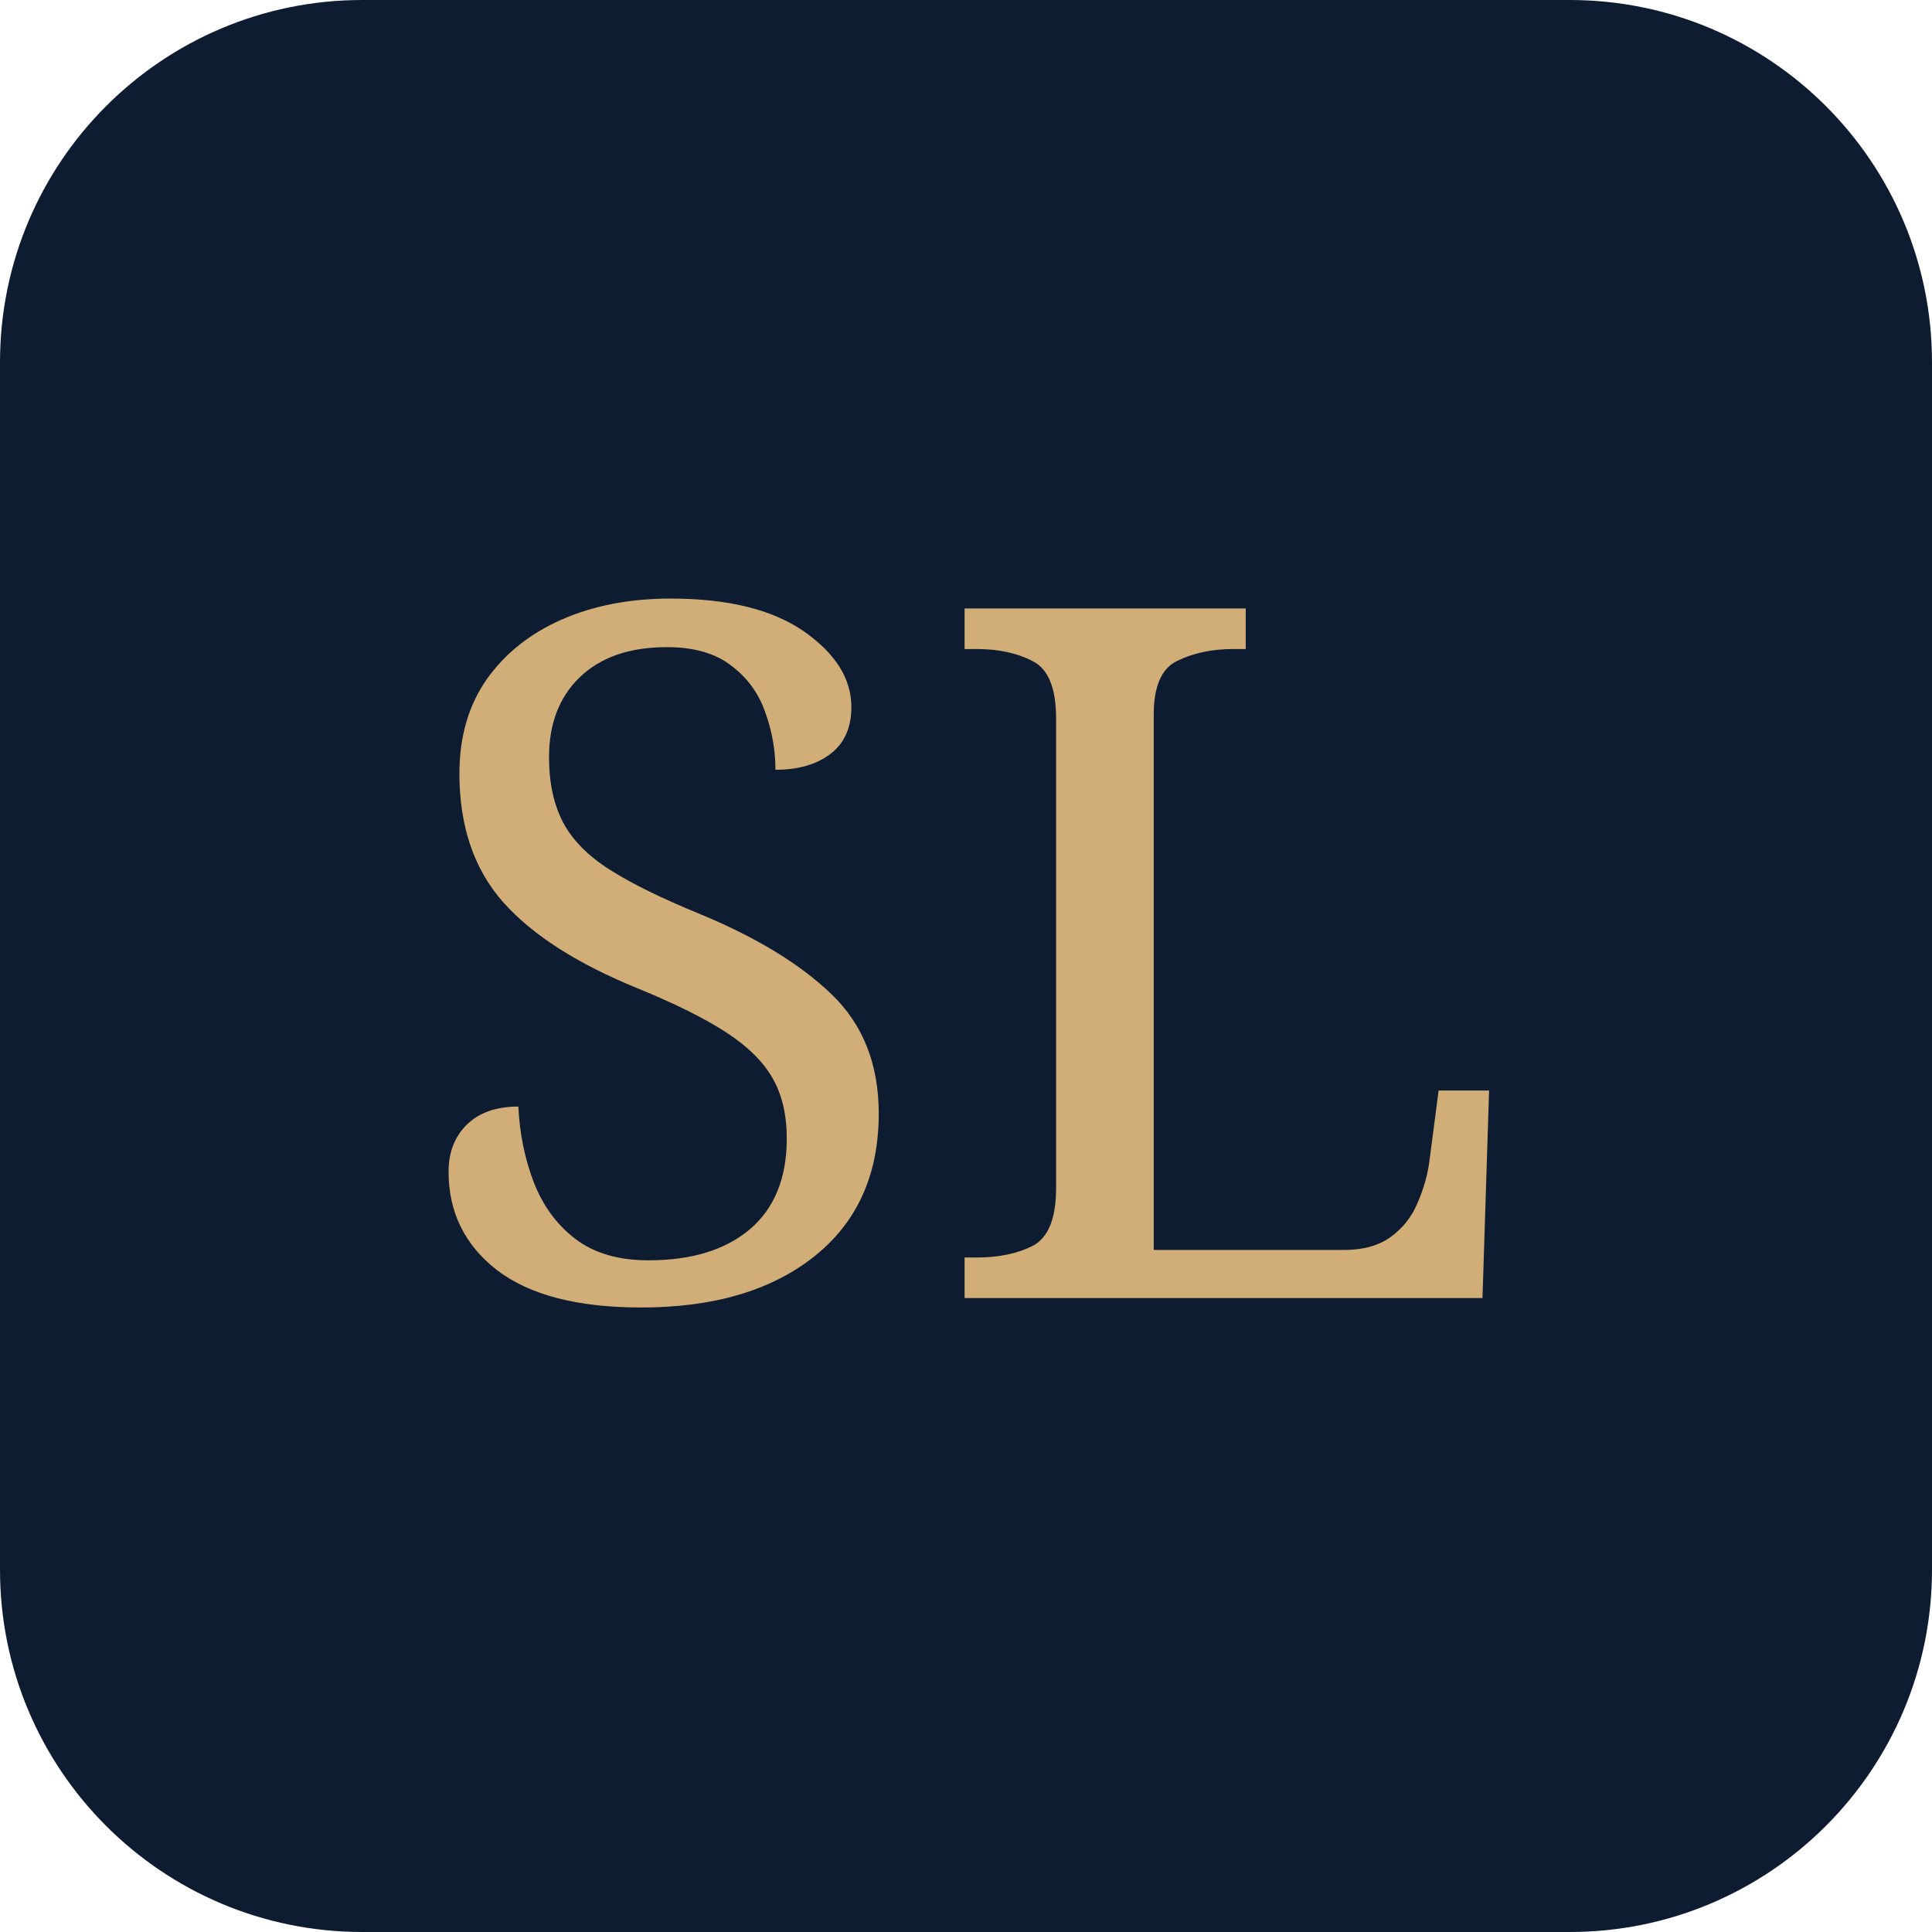
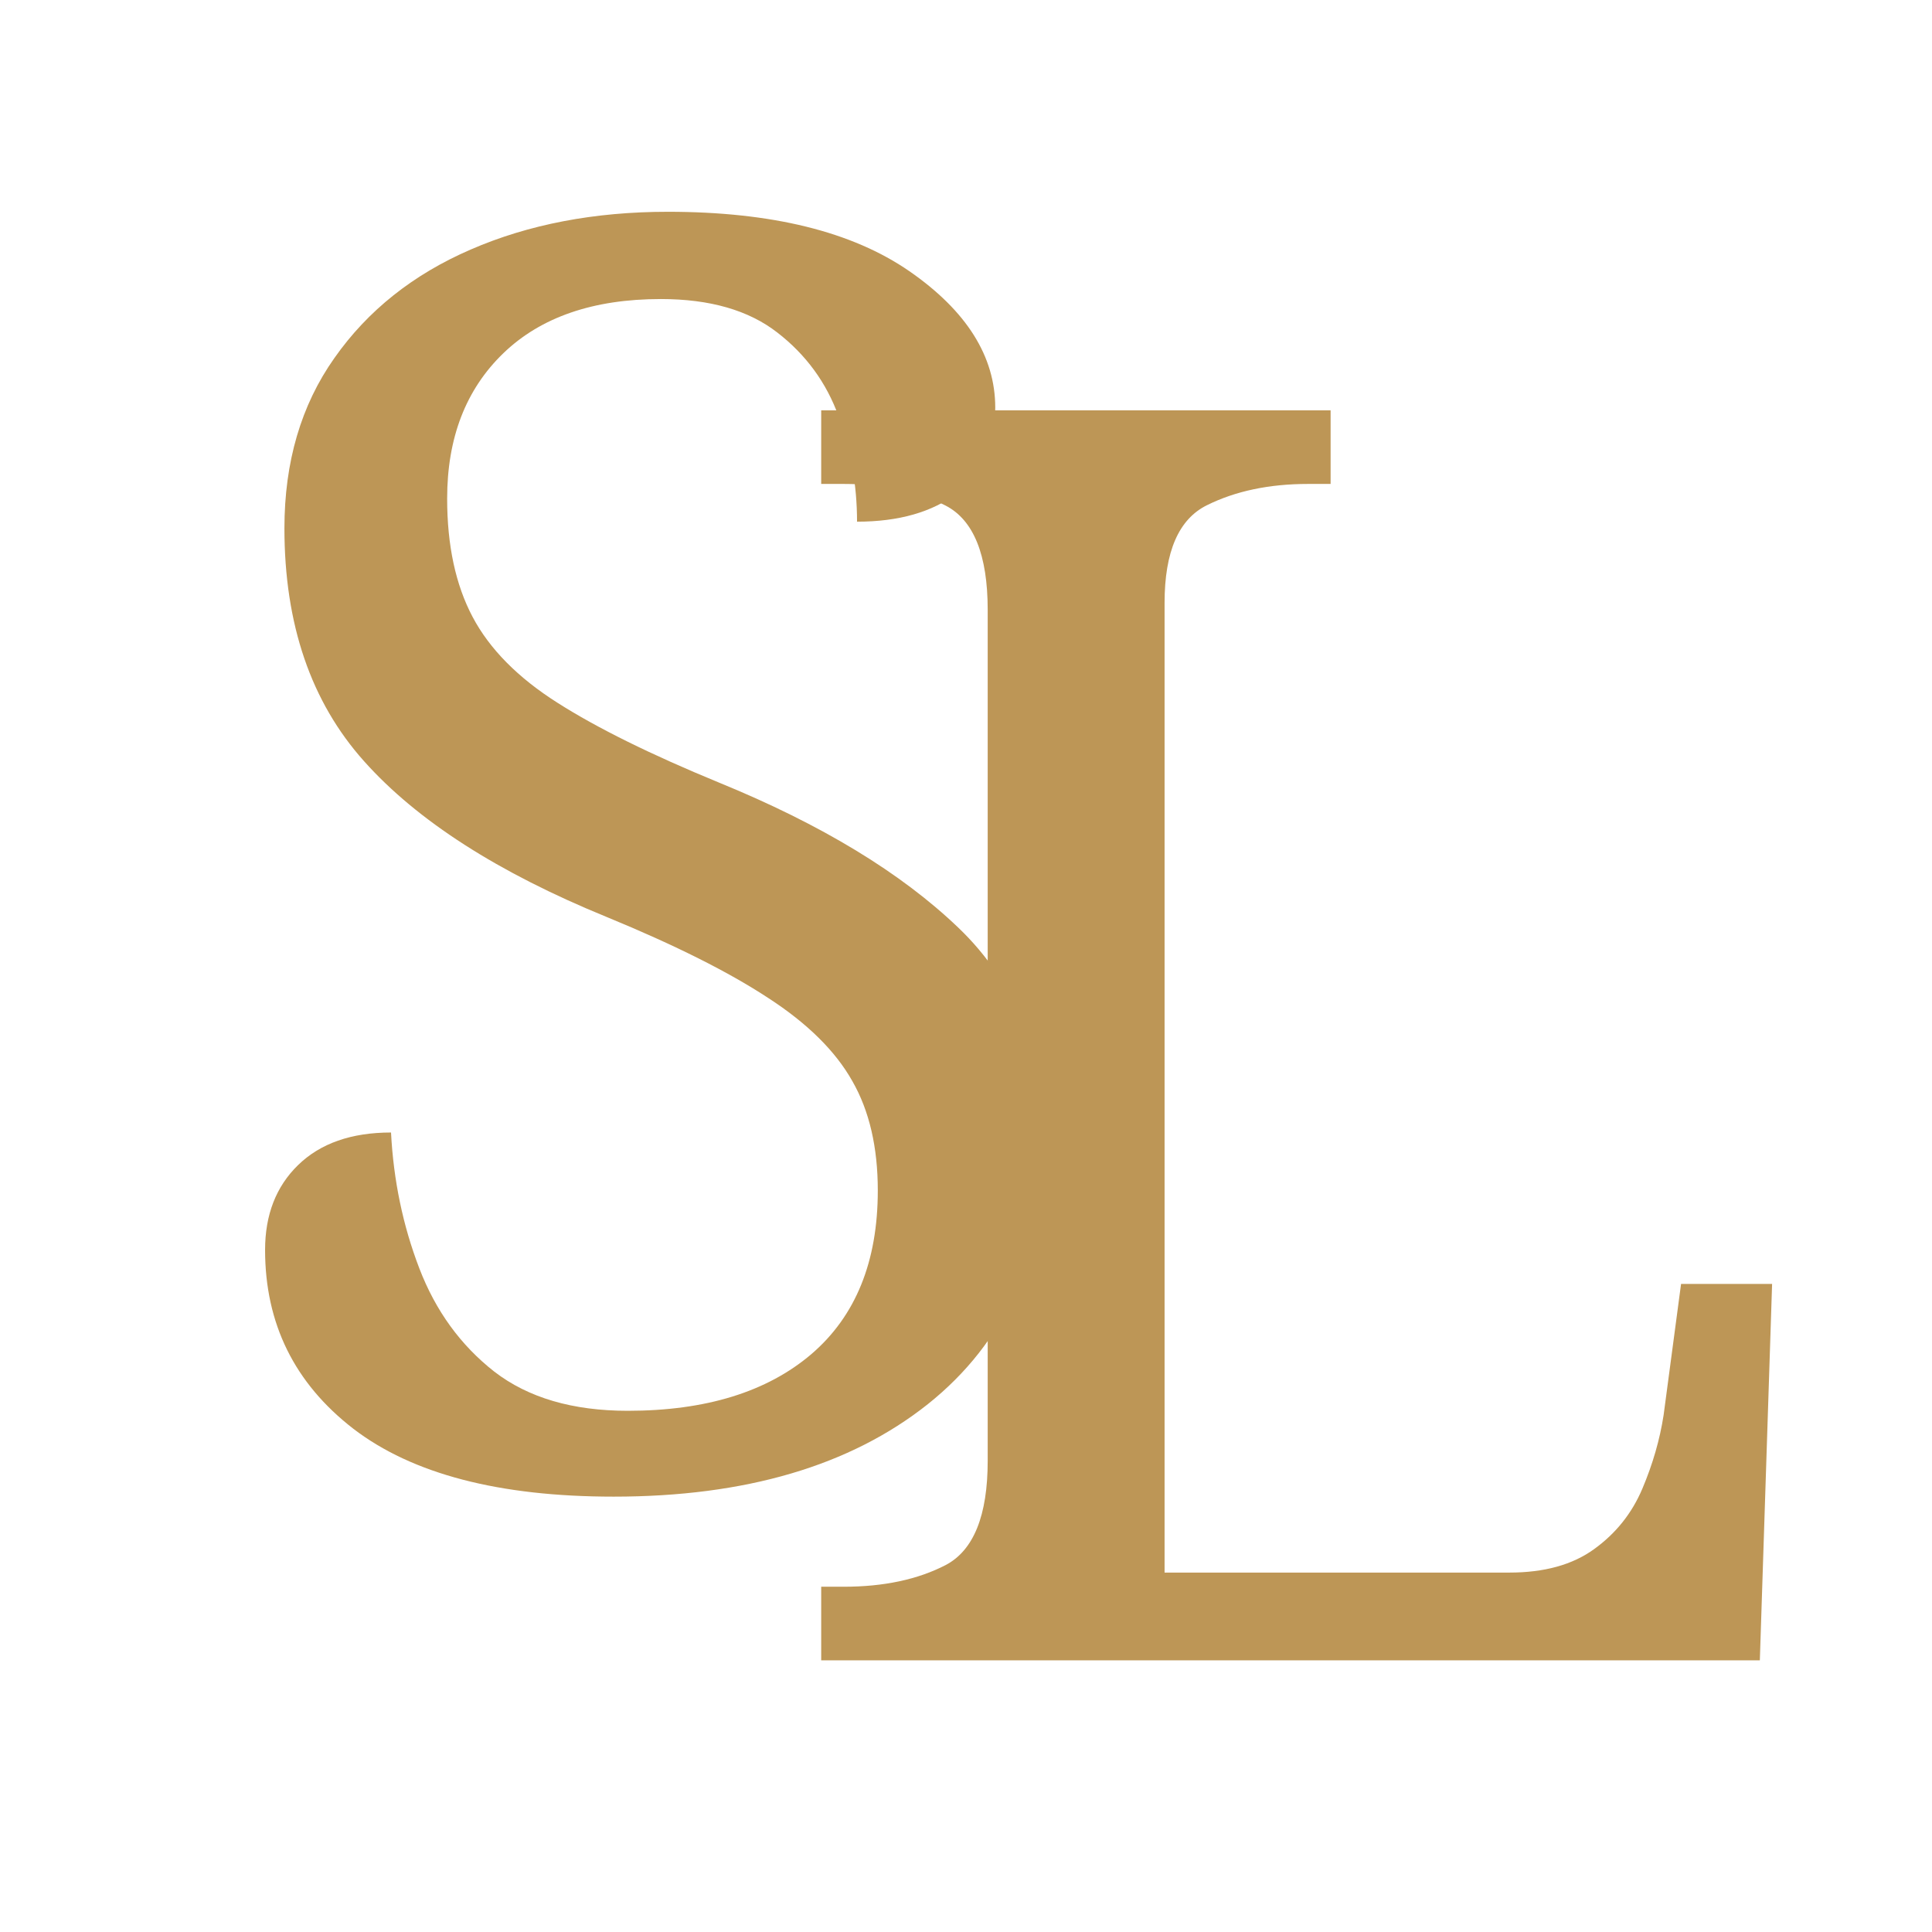
<svg xmlns="http://www.w3.org/2000/svg" viewBox="0 0 64 64">
-   <rect width="64" height="64" rx="12" fill="#0e1c32" />
-   <text x="32" y="43" text-anchor="middle" font-family="Georgia,serif" font-size="32" fill="#d1ae78">SL</text>
+   <g fill="#bd9656" font-family="Georgia,serif" font-size="58">
+     <text x="6" y="49">S</text>
+     <text x="25" y="55">L</text>
+   </g>
</svg>
